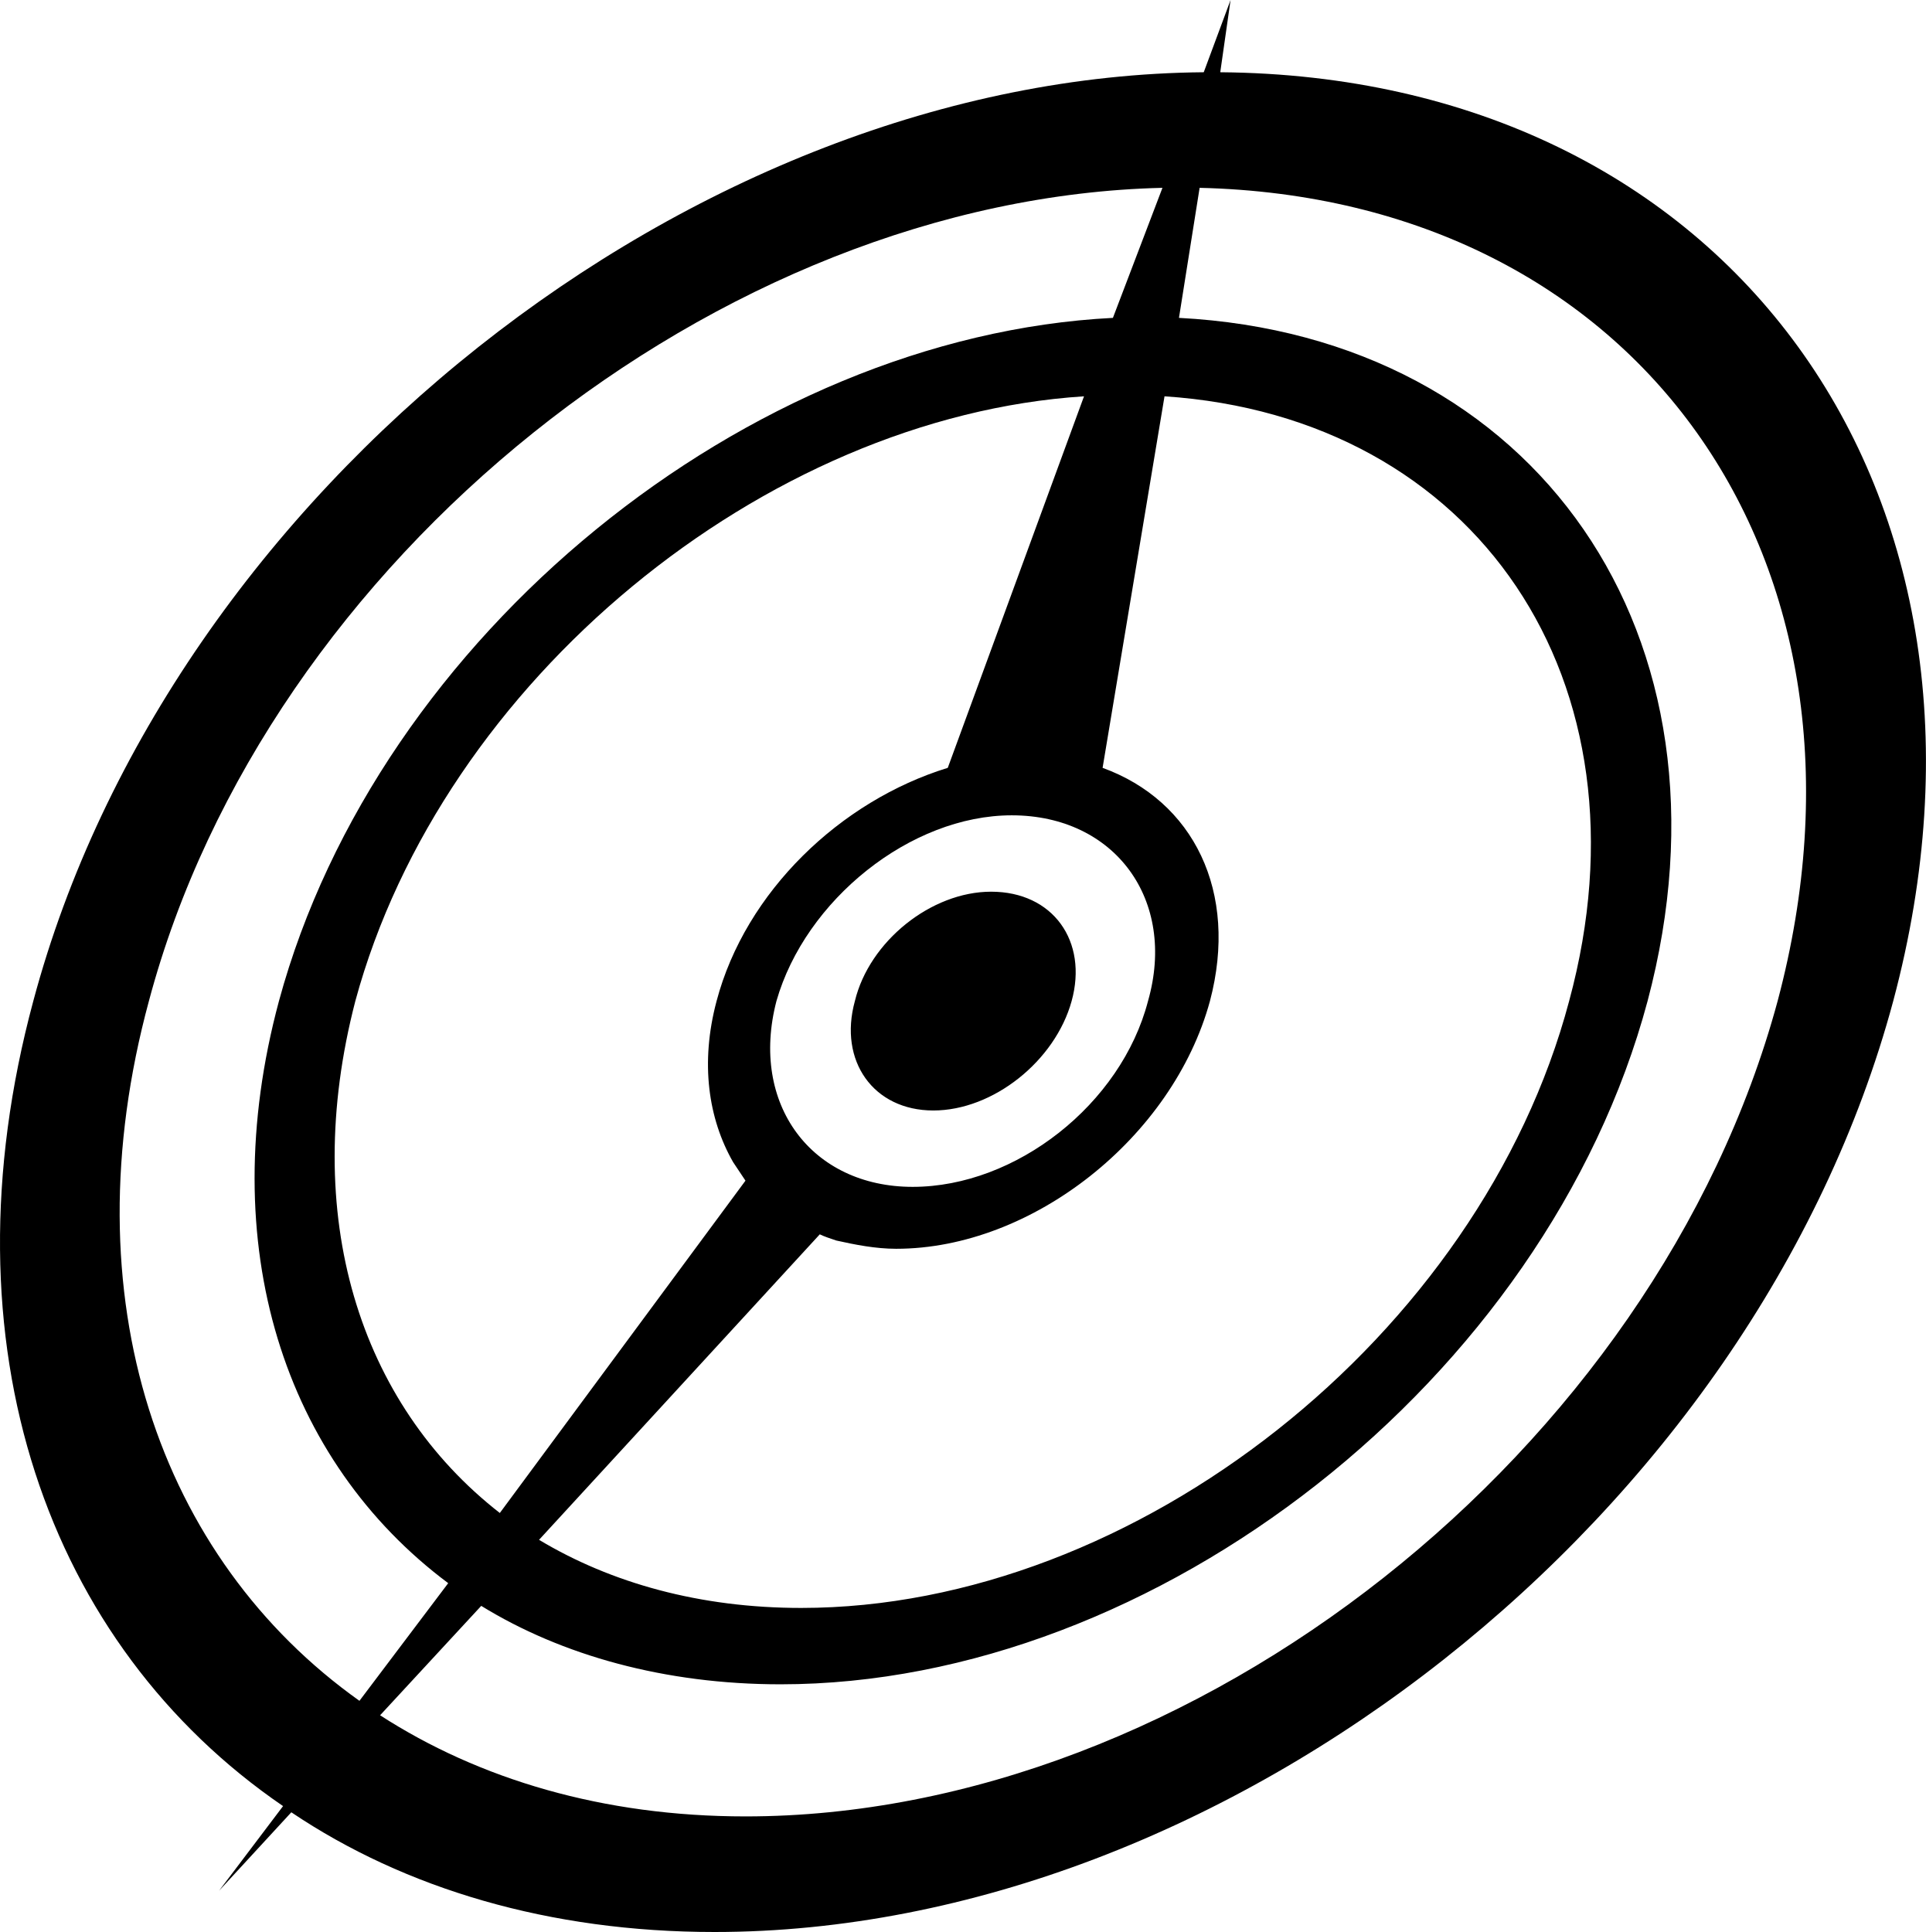
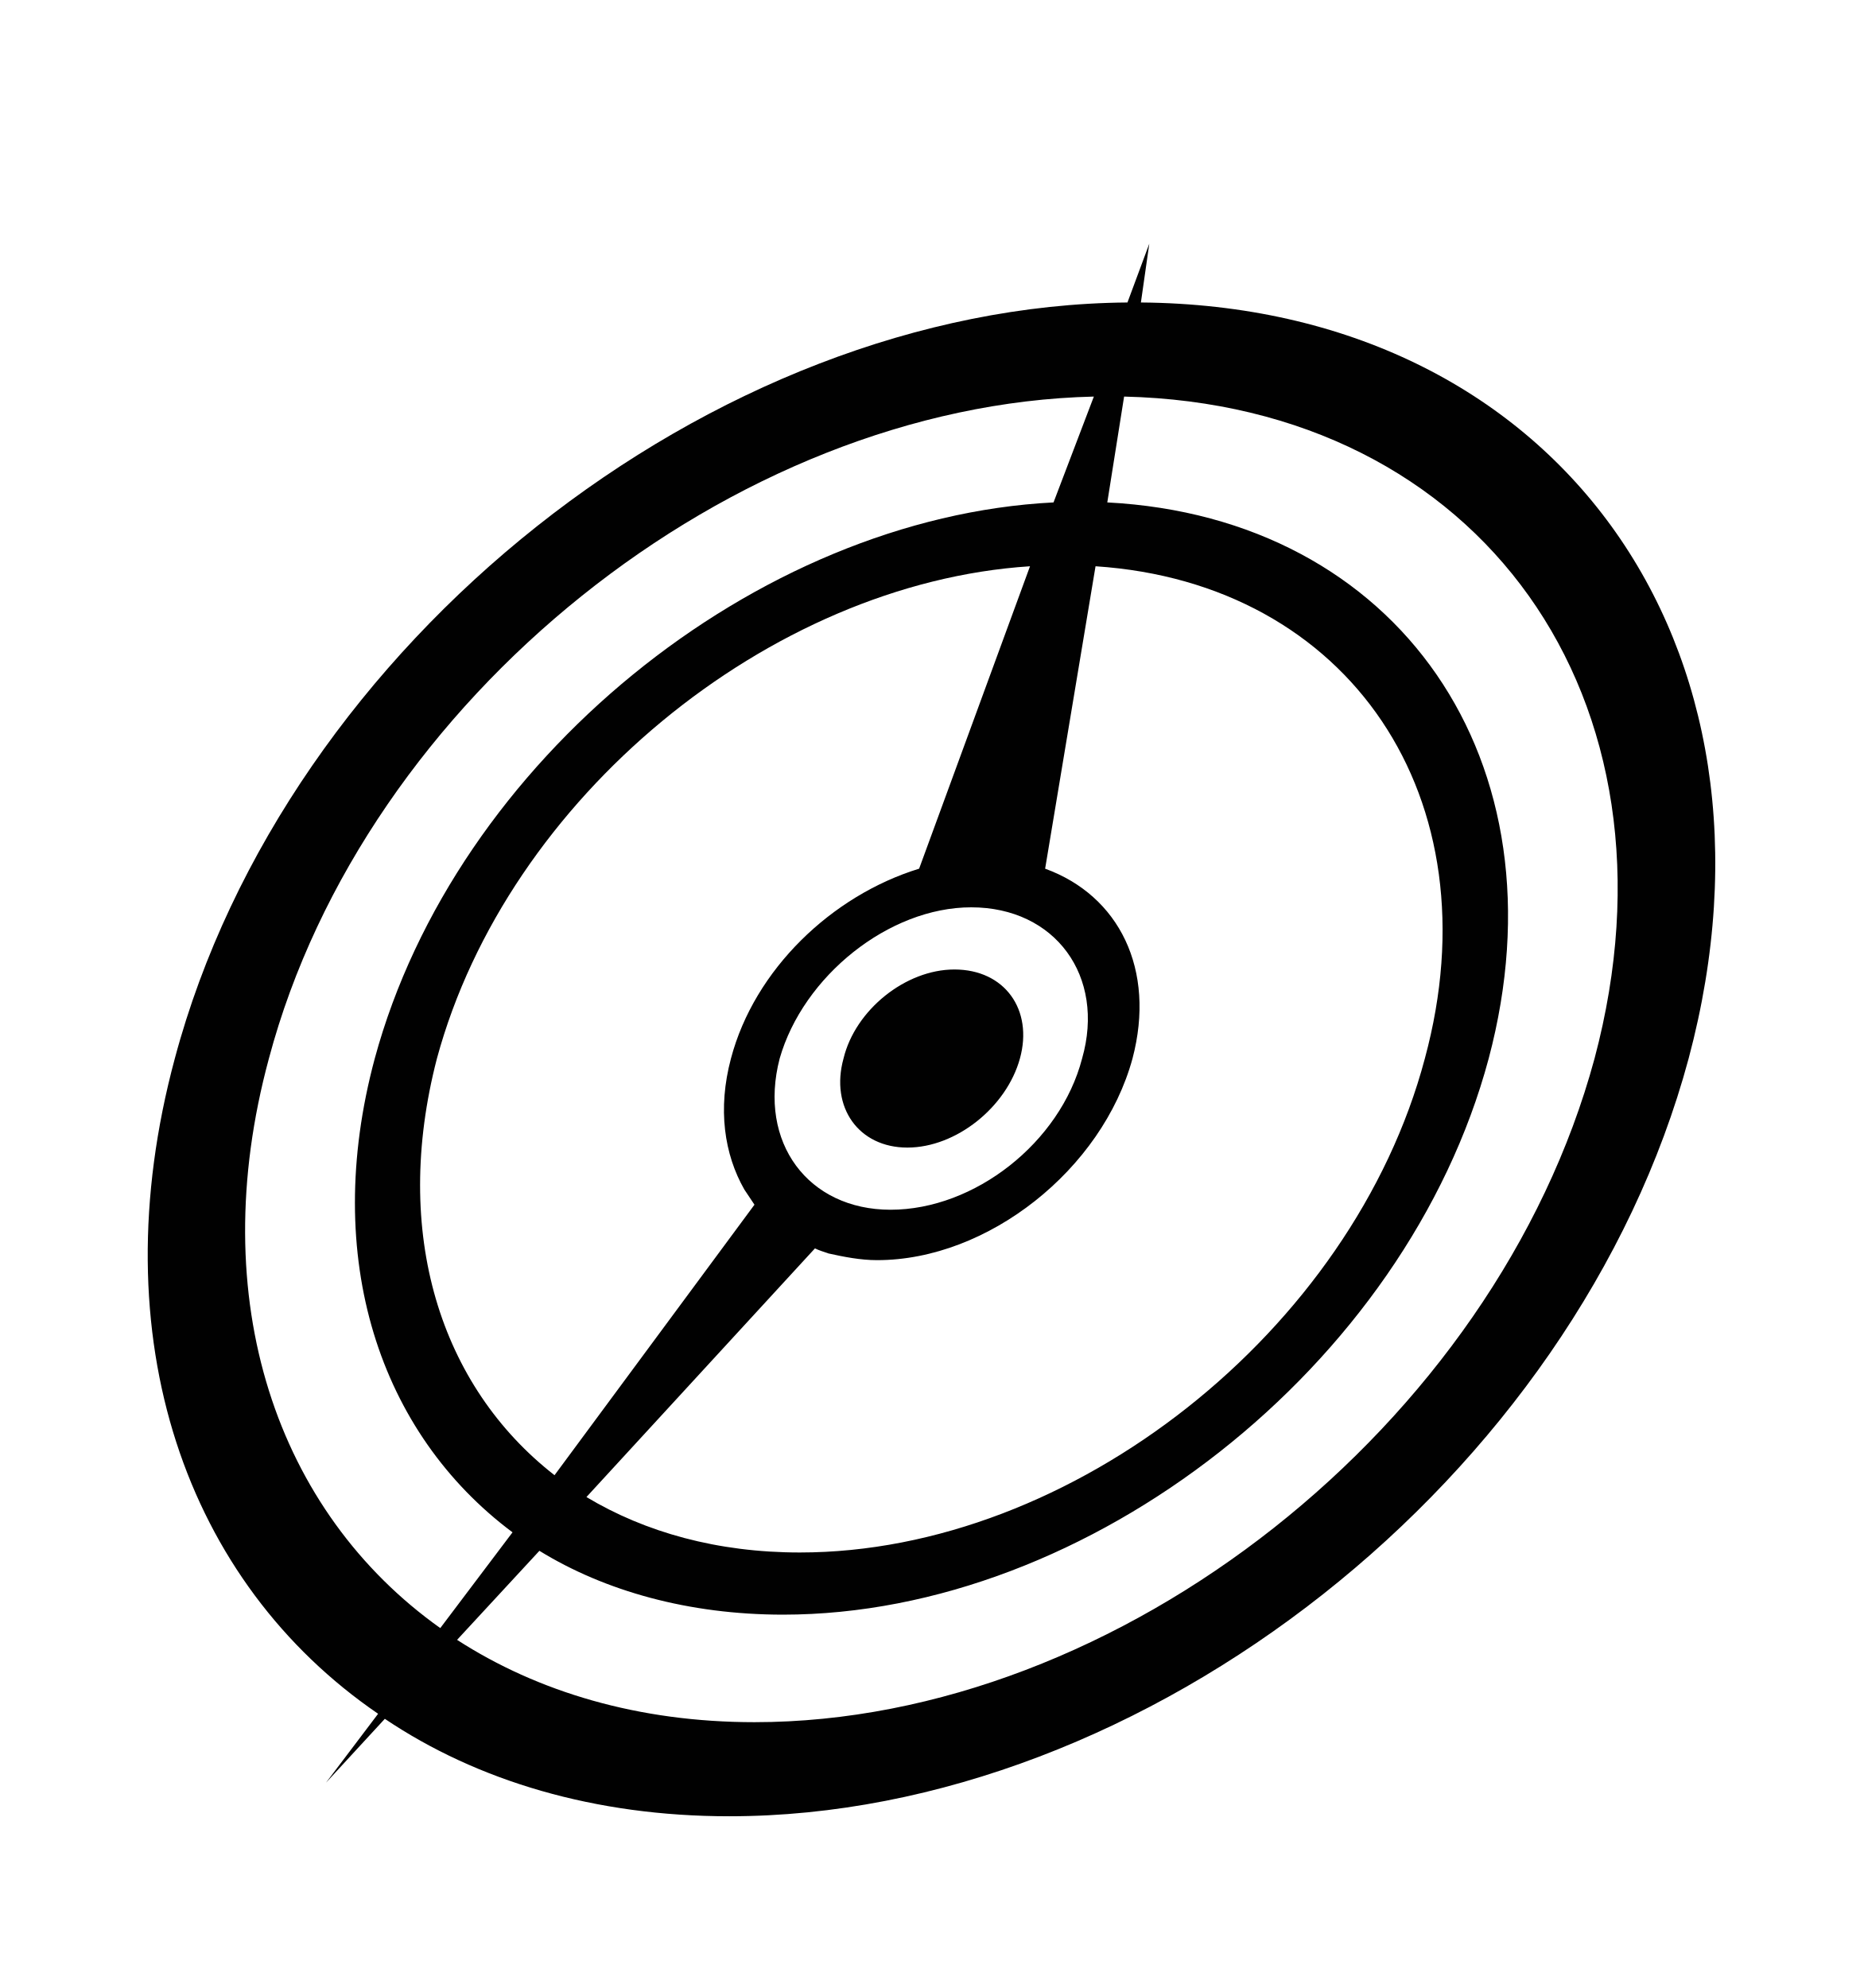
- <svg xmlns="http://www.w3.org/2000/svg" version="1.1" id="Layer_1" x="0px" y="0px" width="570.986px" height="572.832px" viewBox="2.984 -124.688 570.986 572.832" enable-background="new 2.984 -124.688 570.986 572.832" xml:space="preserve">
+ <svg xmlns="http://www.w3.org/2000/svg" version="1.1" id="Layer_1" x="0px" y="0px" width="1150px" height="1227px" viewBox="0 0 1150 1227" enable-background="new 0 0 1150 1227" xml:space="preserve">
  <g transform="matrix(1 0 0 -1 0 800)">
-     <path d="M364.751,903.268c150.553-1.224,239.904-124.236,199.512-275.4C523.259,475.48,366.587,351.856,214.812,351.856   c-48.96,0-91.8,12.852-125.46,35.494l-21.42-23.256l18.972,25.092C17.136,436.924-14.688,525.664,12.852,627.868   c40.392,151.164,195.84,274.176,347.005,275.4l7.953,21.42L364.751,903.268z M348.228,807.184l-18.359-110.16   c26.928-9.792,40.393-36.72,31.824-69.156c-11.018-40.392-52.633-73.44-93.024-73.44c-6.12,0-12.24,1.224-17.748,2.448   c-1.836,0.612-3.672,1.224-4.896,1.836l-83.232-90.575c21.42-12.853,47.736-20.197,77.724-20.197   c99.145,0,201.348,80.785,227.664,179.929C493.884,722.728,440.64,801.064,348.228,807.184z M283.968,697.024l40.393,110.16   c-94.86-6.12-190.333-84.456-216.036-179.316c-16.524-63.648,1.224-119.341,42.84-151.776l72.828,98.532l-3.672,5.508   c-7.344,12.852-9.792,29.376-4.896,47.736C223.992,660.304,252.144,687.232,283.968,697.024z M302.94,682.948   c-29.988,0-61.2-25.092-69.768-55.08c-7.956-30.6,10.404-55.08,40.392-55.08c30.6,0,61.812,24.48,69.768,55.08   C351.9,657.856,333.541,682.948,302.94,682.948z M47.124,627.868c-23.868-88.128,3.06-165.24,62.424-207.468l26.316,34.884   C87.516,491.393,66.096,555.04,85.68,627.868c29.376,108.324,138.924,197.064,247.247,202.572l14.689,38.556   C216.036,865.936,82.008,758.836,47.124,627.868z M223.992,386.128c132.804,0,269.892,108.324,306,241.74   c34.885,130.968-41.615,238.068-171.359,241.128l-6.121-38.556c105.877-5.508,167.689-94.248,138.924-202.572   c-29.986-111.996-145.654-202.572-257.039-202.572c-34.272,0-64.872,8.567-88.74,23.256l-29.988-32.437   C145.044,397.144,181.764,386.128,223.992,386.128z M279.684,595.432c-17.748,0-28.152,14.688-23.256,32.436   c4.284,17.748,22.644,32.436,40.392,32.436c18.359,0,28.764-14.688,23.867-32.436C315.792,610.12,297.432,595.432,279.684,595.432z   " />
+     <path fill="#010101" d="M704.146,613.307c255.097-2.074,406.493-210.505,338.052-466.637   c-69.477-258.205-334.94-467.675-592.108-467.675c-82.958,0-155.546,21.777-212.579,60.143l-36.294-39.404l32.146,42.517   C115.148-176.865,61.226-26.504,107.889,146.67c68.44,256.132,331.831,464.563,587.96,466.637l13.479,36.293L704.146,613.307z    M676.149,450.503l-31.108-186.655c45.626-16.593,68.441-62.218,53.923-117.178C680.295,78.23,609.783,22.232,541.345,22.232   c-10.372,0-20.74,2.075-30.072,4.148c-3.111,1.038-6.222,2.074-8.297,3.111L361.948-123.979   c36.294-21.777,80.884-34.222,131.696-34.222c167.99,0,341.163,136.882,385.752,304.87   C922.949,307.399,832.732,440.132,676.149,450.503z M567.267,263.848l68.441,186.655c-160.729-10.372-322.5-143.104-366.05-303.833   c-27.999-107.846,2.073-202.211,72.588-257.169l123.4,166.952l-6.224,9.333c-12.443,21.777-16.592,49.774-8.295,80.884   C465.644,201.63,513.344,247.255,567.267,263.848z M599.413,239.998c-50.811,0-103.697-42.517-118.214-93.328   c-13.479-51.85,17.629-93.327,68.44-93.327c51.848,0,104.735,41.478,118.214,93.327   C682.371,197.48,651.262,239.998,599.413,239.998z M165.959,146.67C125.518-2.653,171.145-133.313,271.73-204.862l44.591,59.106   C234.4-84.573,198.106,23.271,231.289,146.67c49.774,183.544,235.392,333.906,418.934,343.238l24.89,65.328   C452.165,550.052,225.066,368.582,165.959,146.67z M465.644-262.934c225.023,0,457.305,183.544,518.485,409.604   c59.108,221.912-70.513,403.382-290.351,408.566l-10.371-65.328c179.397-9.334,284.132-159.694,235.392-343.238   C867.99-43.096,672.002-196.567,483.272-196.567c-58.069,0-109.919,14.517-150.361,39.404l-50.811-54.96   C331.876-244.268,394.094-262.934,465.644-262.934z M560.008,91.71c-30.072,0-47.699,24.888-39.406,54.96   c7.261,30.072,38.369,54.959,68.441,54.959c31.107,0,48.736-24.887,40.439-54.959C621.19,116.598,590.081,91.71,560.008,91.71z" />
  </g>
</svg>
